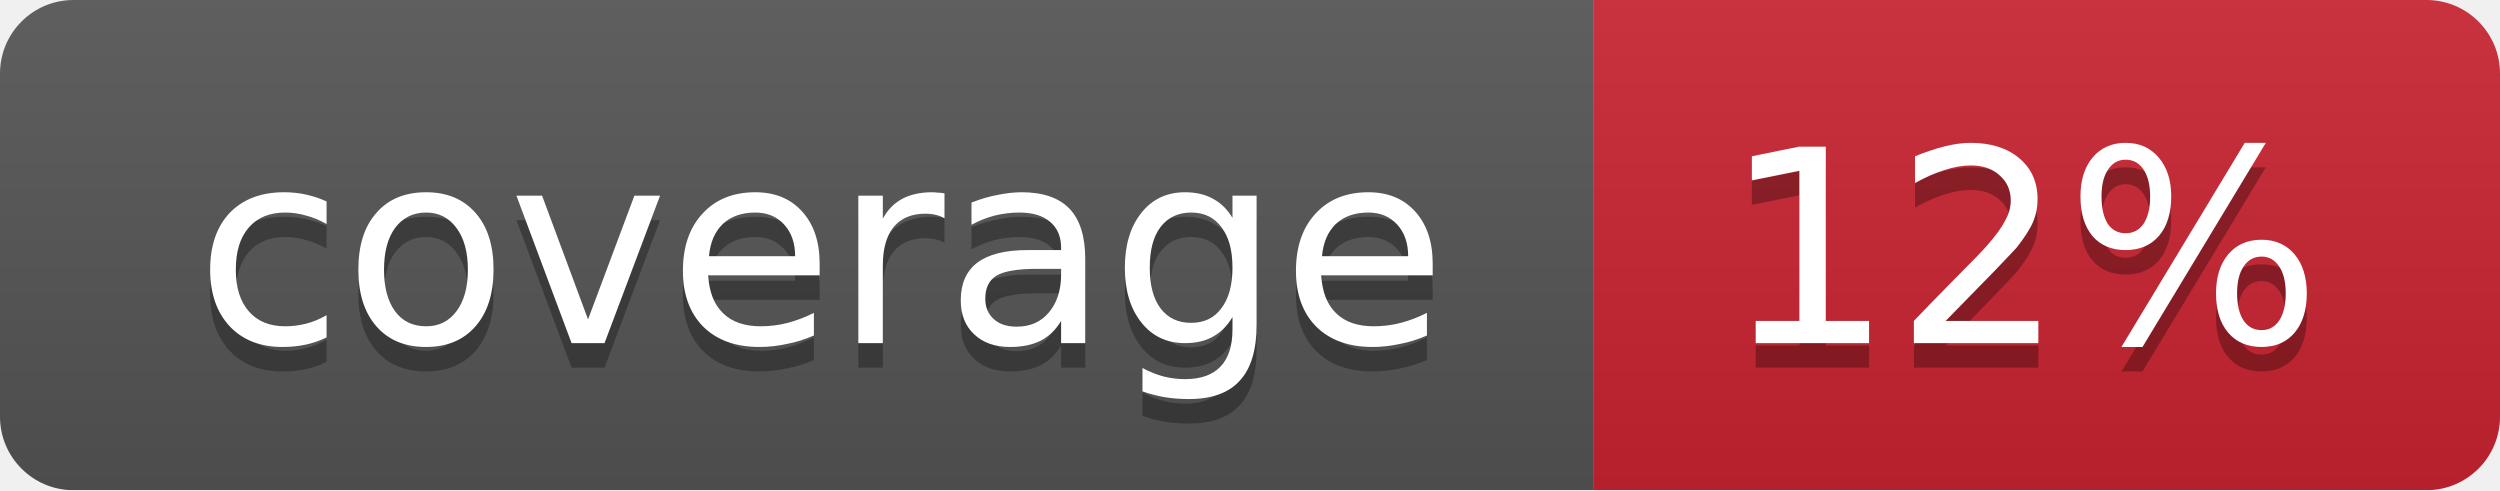
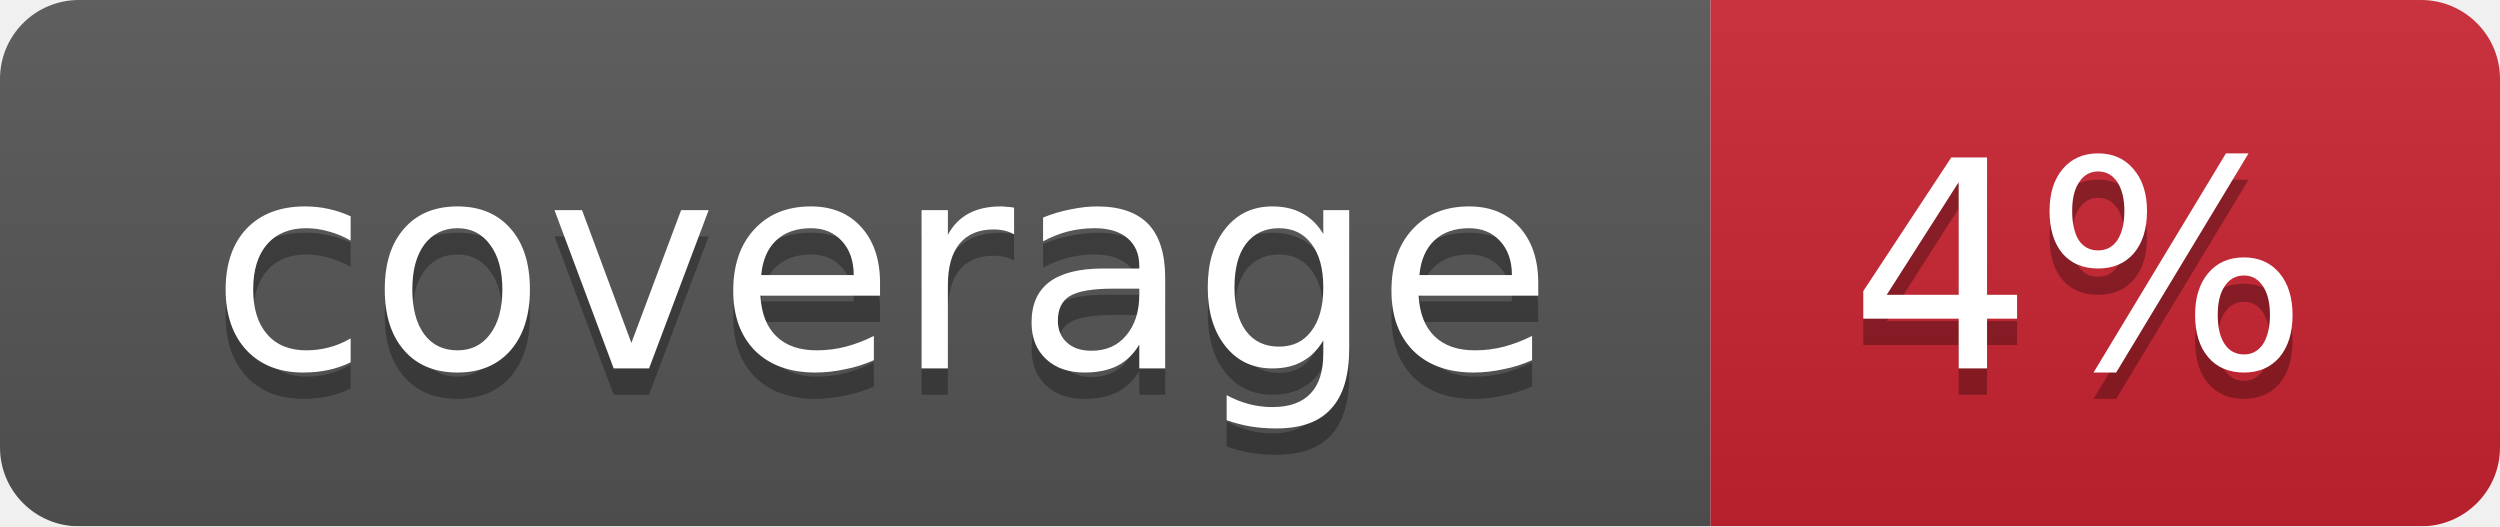
- <svg xmlns="http://www.w3.org/2000/svg" width="102" height="20">
+ <svg xmlns="http://www.w3.org/2000/svg" width="95" height="20">
  <linearGradient id="smooth" x2="0" y2="100%">
    <stop offset="0" stop-color="#bbb" stop-opacity=".1" />
    <stop offset="1" stop-opacity=".1" />
  </linearGradient>
  <mask id="round">
-     <rect width="102" height="20" rx="3" fill="#fff" />
+     <rect width="95" height="20" rx="3" fill="#fff" />
  </mask>
  <g mask="url(#round)">
    <rect width="65" height="20" fill="#555" />
-     <rect x="65" width="37" height="20" fill="#cb2431" />
-     <rect width="102" height="20" fill="url(#smooth)" />
+     <rect x="65" width="30" height="20" fill="#cb2431" />
+     <rect width="95" height="20" fill="url(#smooth)" />
  </g>
  <g fill="#fff" text-anchor="middle" font-family="DejaVu Sans,Verdana,Geneva,sans-serif" font-size="11">
    <text x="33.5" y="15" fill="#010101" fill-opacity=".3">coverage</text>
    <text x="33.5" y="14">coverage</text>
-     <text x="82.5" y="15" fill="#010101" fill-opacity=".3">12%</text>
-     <text x="82.5" y="14">12%</text>
+     <text x="79" y="15" fill="#010101" fill-opacity=".3">4%</text>
+     <text x="79" y="14">4%</text>
  </g>
</svg>
